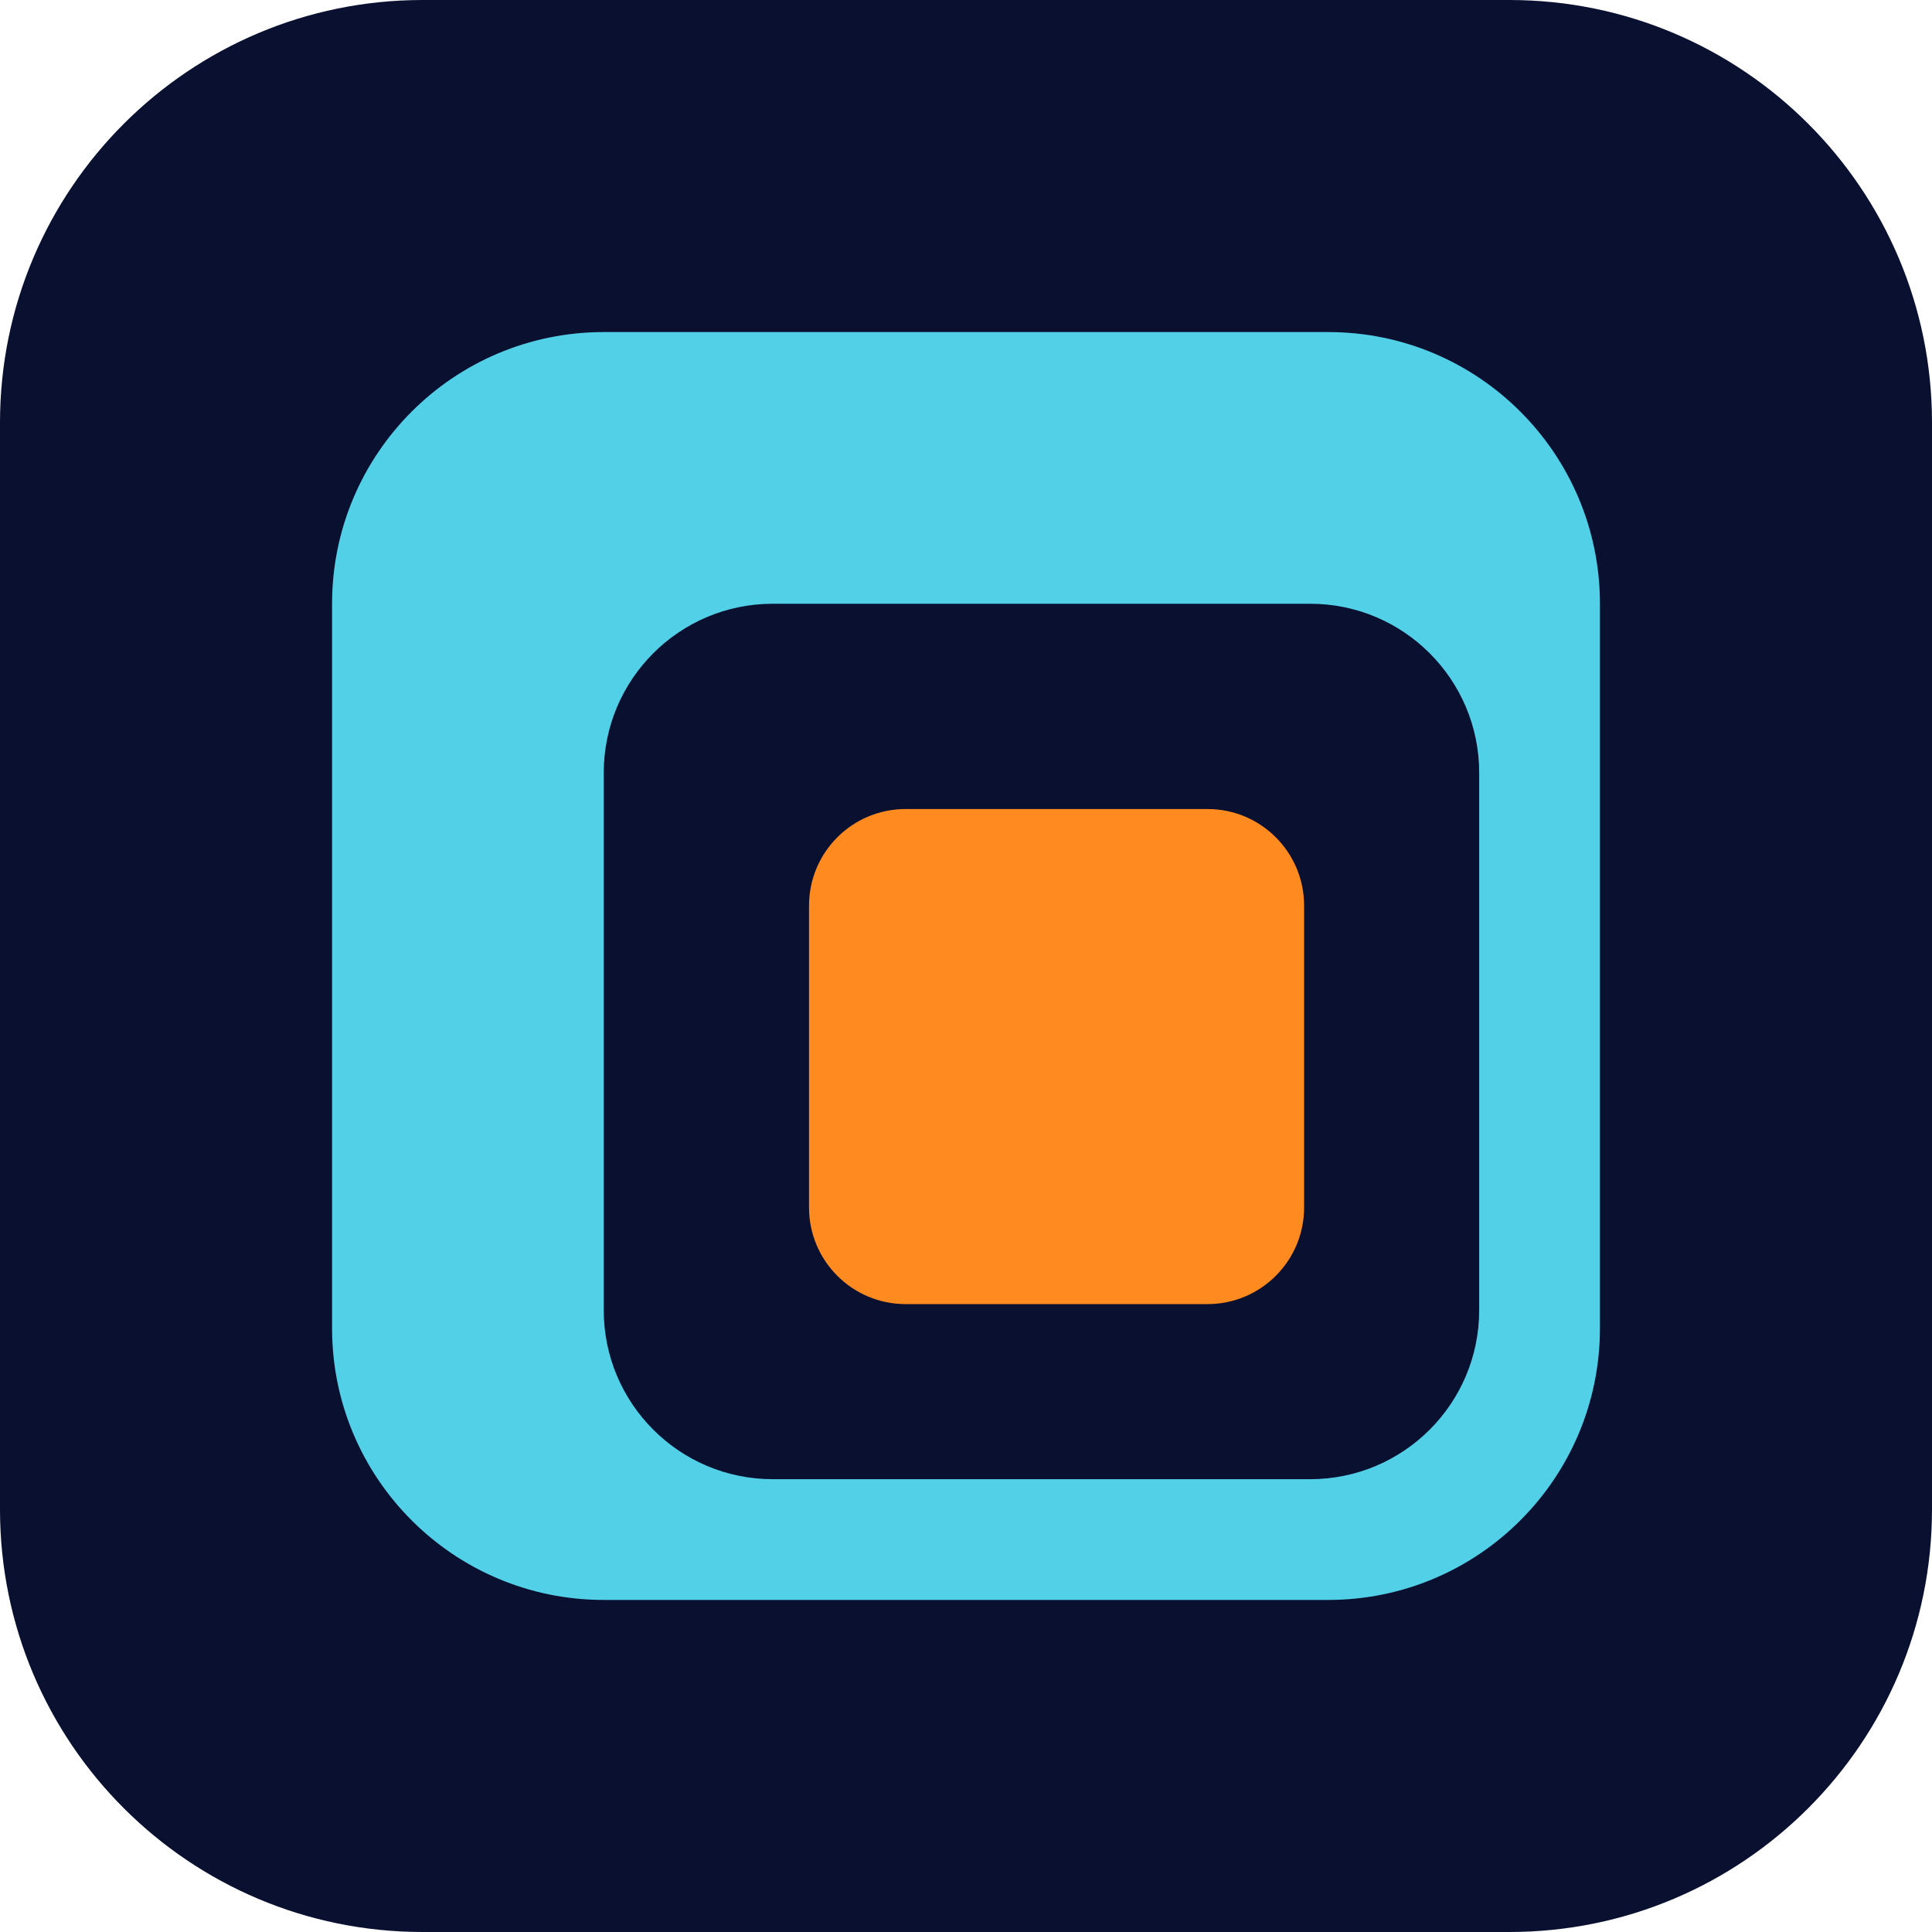
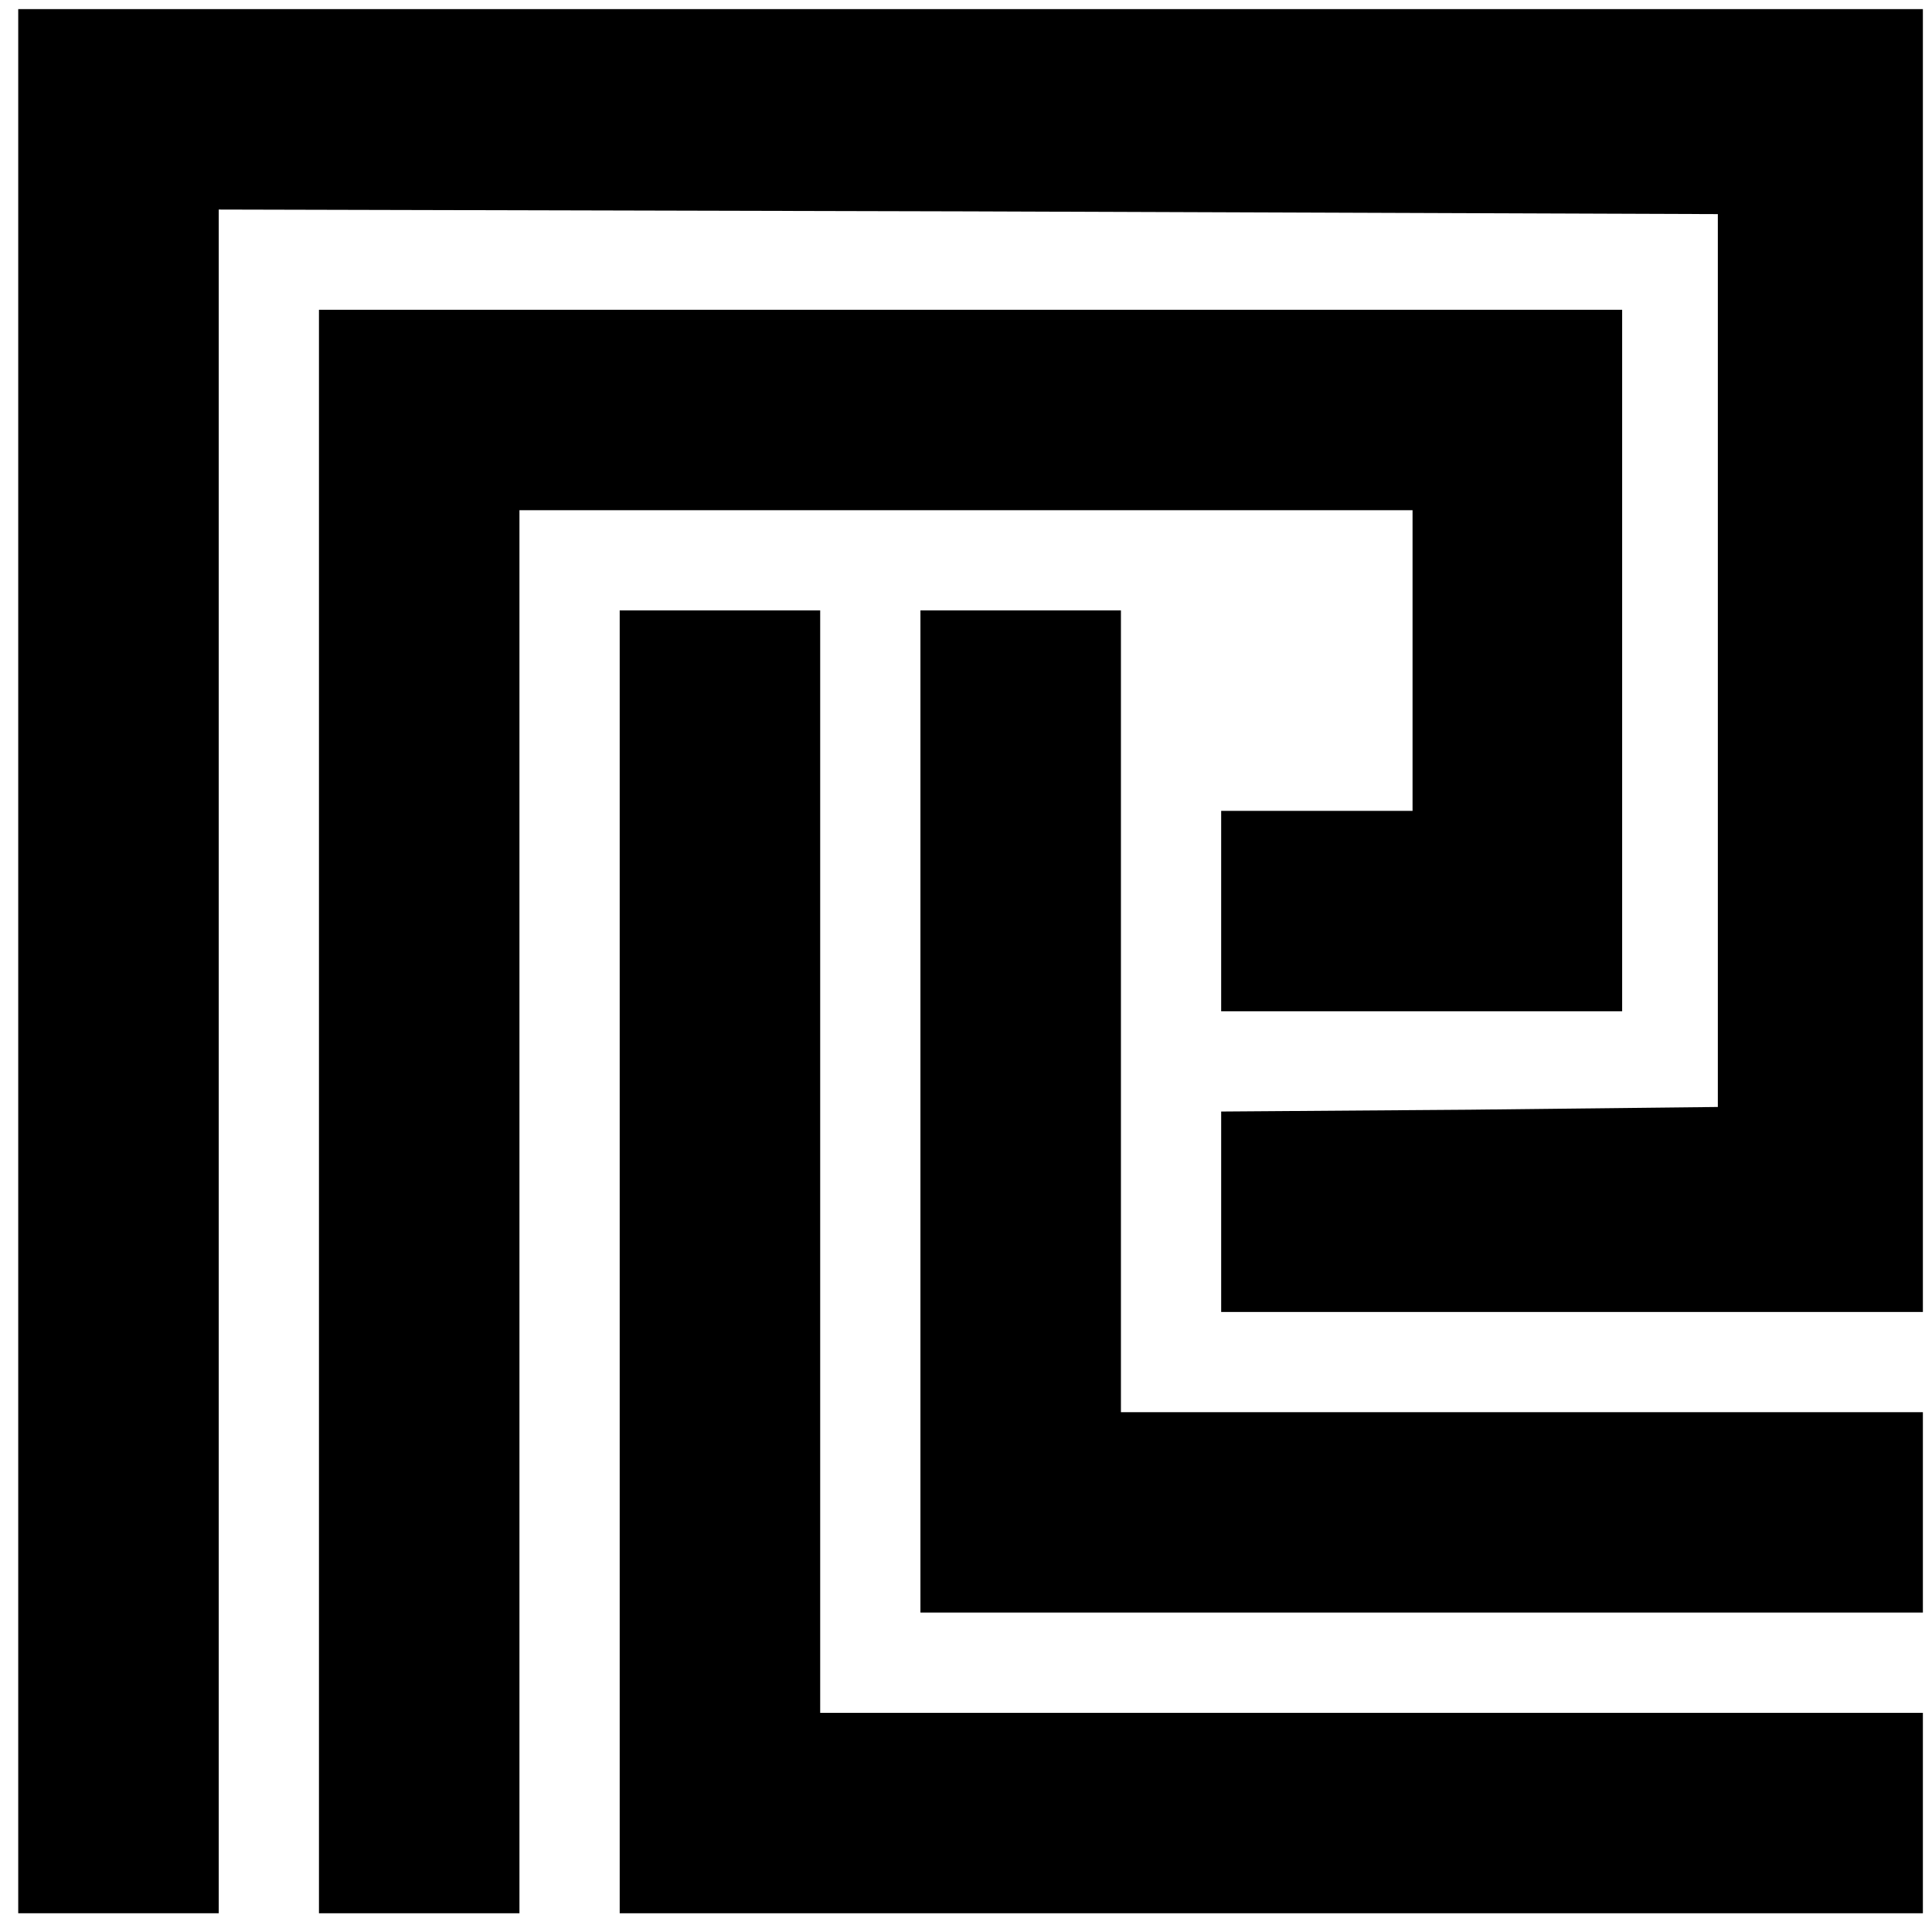
- <svg xmlns="http://www.w3.org/2000/svg" viewBox="0 0 32 32">
-   <rect width="32" height="32" rx="7" fill="#0A1030" />
-   <rect x="5.5" y="5.5" width="21" height="21" rx="4.5" fill="#52D0E8" />
-   <rect x="10" y="10" width="14.5" height="14.5" rx="2.8" fill="#0A1030" />
-   <rect x="13.4" y="13.4" width="8.2" height="8.2" rx="1.6" fill="#FF8A1F" />
+ <svg xmlns="http://www.w3.org/2000/svg" version="1.0" width="212pt" height="211pt" viewBox="0 0 212 211" preserveAspectRatio="xMidYMid meet">
+   <g transform="translate(0,211) scale(0.1,-0.1)" fill="#000000" stroke="none">
+     <path d="M20 1055 l0 -1045 110 0 110 0 0 935 0 935 823 -2 822 -3 0 -490 0 -490 -272 -3 -273 -2 0 -110 0 -110 385 0 385 0 0 715 0 715 -1045 0 -1045 0 0 -1045z" />
+     <path d="M350 890 l0 -880 110 0 110 0 0 770 0 770 490 0 490 0 0 -165 0 -165 -105 0 -105 0 0 -110 0 -110 220 0 220 0 0 385 0 385 -715 0 -715 0 0 -880z" />
+     <path d="M680 725 l0 -715 715 0 715 0 0 110 0 110 -605 0 -605 0 0 605 0 605 -110 0 -110 0 0 -715z" />
+     <path d="M1010 890 l0 -550 550 0 550 0 0 110 0 110 -440 0 -440 0 0 440 0 440 -110 0 -110 0 0 -550z" />
+   </g>
</svg>
